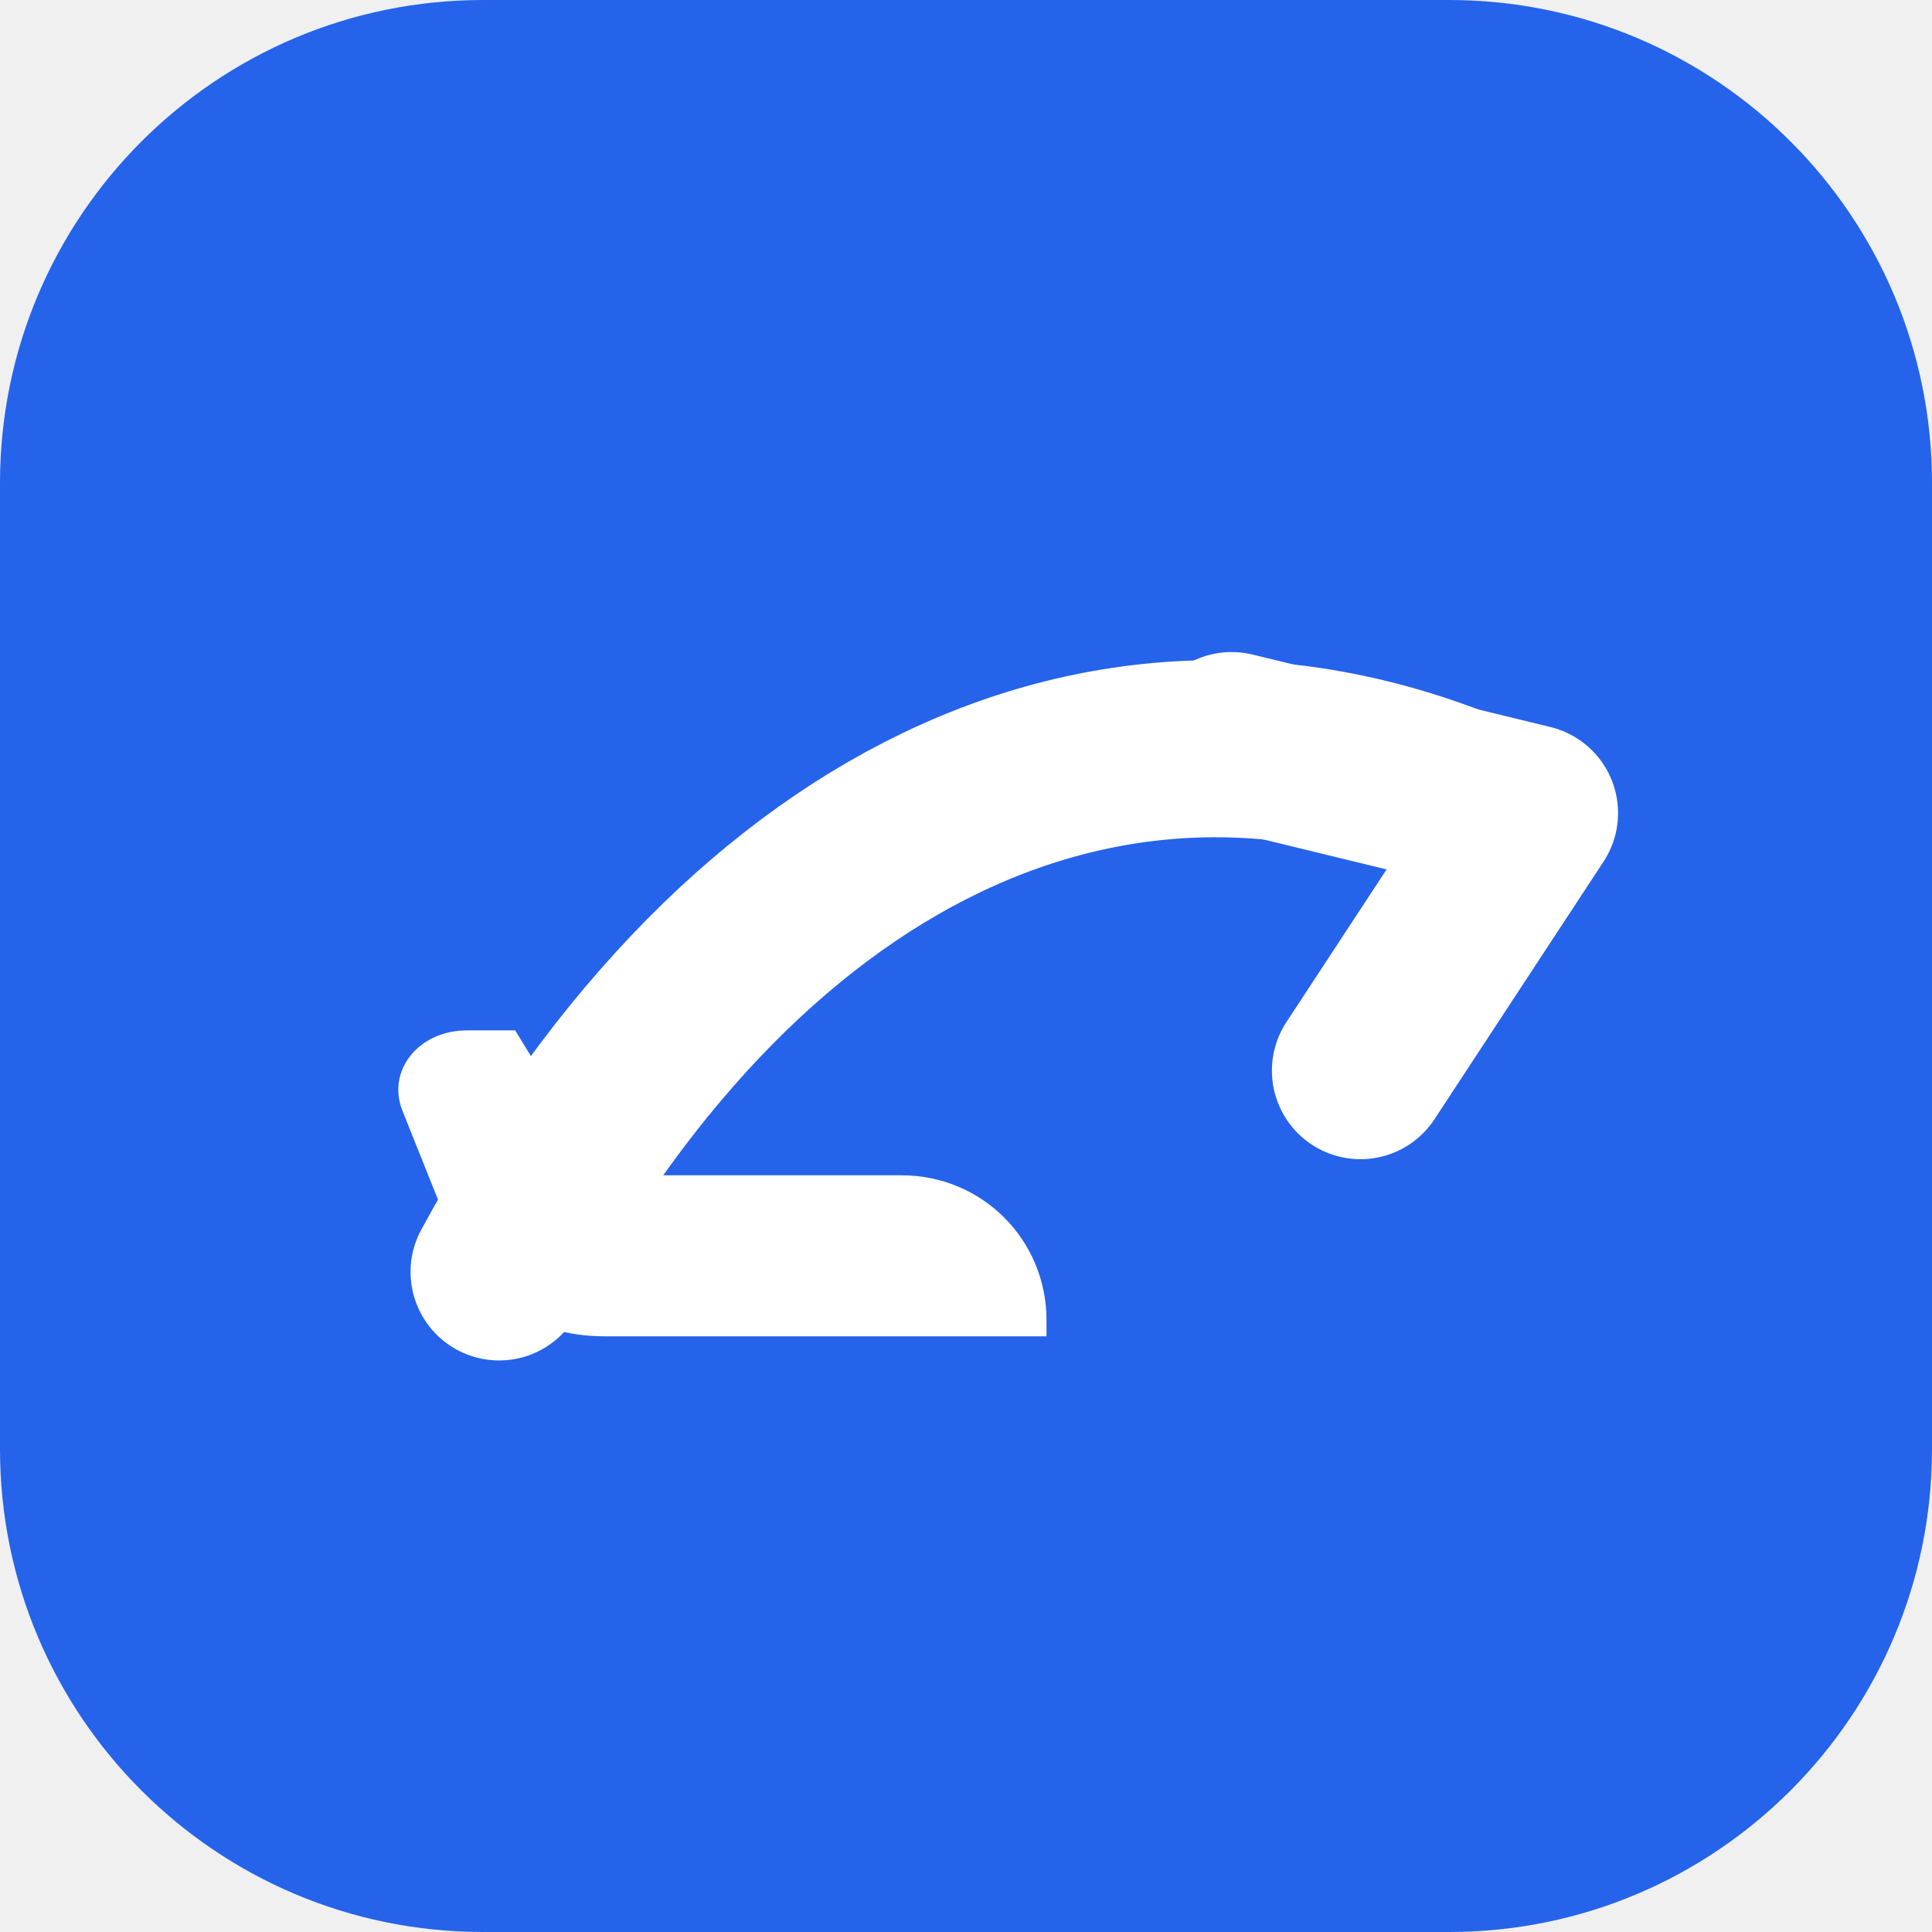
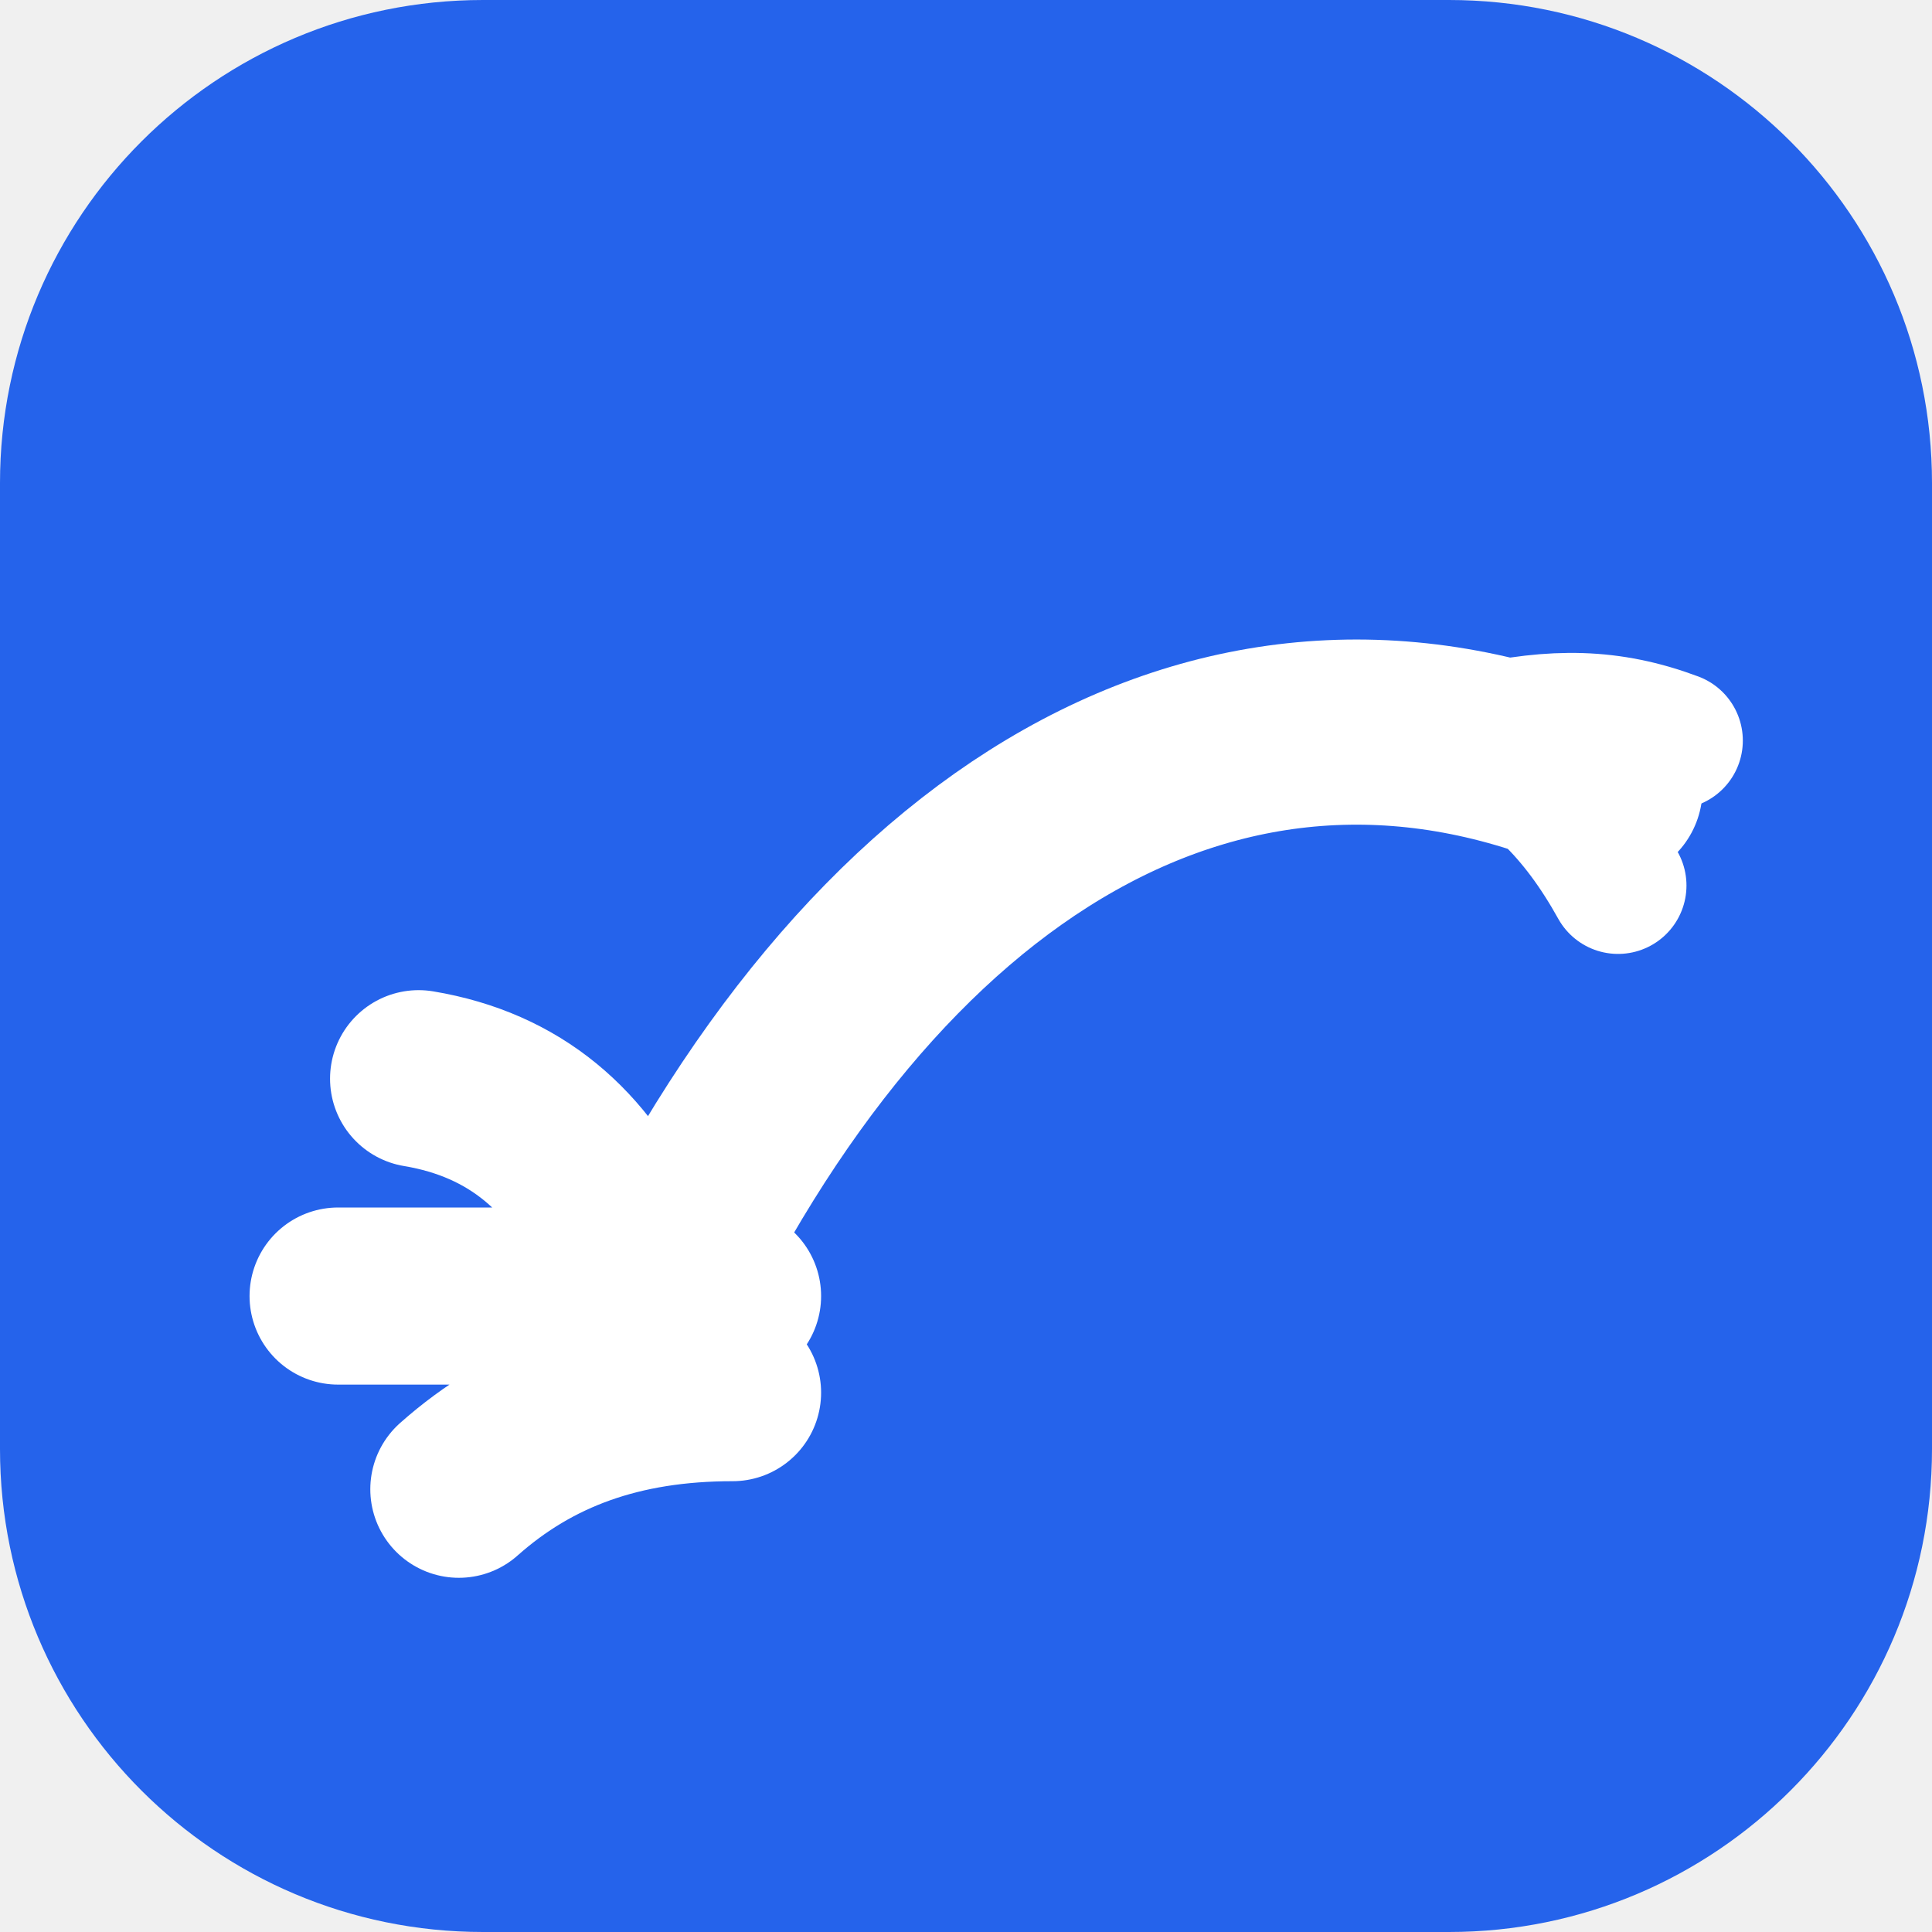
<svg xmlns="http://www.w3.org/2000/svg" viewBox="0 0 24 24" role="img" aria-label="CatchTail">
  <rect width="24" height="24" rx="6" fill="#2563EB" />
-   <path d="M6.2 15.8c3.1-5.7 7.9-7.9 12.6-5.6" fill="none" stroke="#fff" stroke-width="2.2" stroke-linecap="round" />
-   <path d="M15.3 9.2 19 10.1l-2.1 3.2" fill="none" stroke="#fff" stroke-width="2.2" stroke-linecap="round" stroke-linejoin="round" />
-   <path d="M6 14.6h5.2c1 0 1.8.8 1.8 1.8v.2H7.5c-.9 0-1.6-.5-1.9-1.3L5 13.8c-.2-.5.2-1 .8-1h.6l1.1 1.8" fill="#fff" />
+   <path d="M8 16.4c2.8-6 7.3-8.7 12-6.6" fill="none" stroke="#fff" stroke-width="2.3" stroke-linecap="round" />
+   <path d="M18.1 9.1c.9.4 1.5 1 2 1.9M18.4 9.1c.9-.2 1.6-.2 2.4.1" fill="none" stroke="#fff" stroke-width="1.7" stroke-linecap="round" />
+   <path d="M5.2 13.4c1.2.2 2 .9 2.5 2M4.2 16.1h4.9M5.7 18.5c.9-.8 2-1.2 3.4-1.2" fill="none" stroke="#fff" stroke-width="2.2" stroke-linecap="round" />
</svg>
